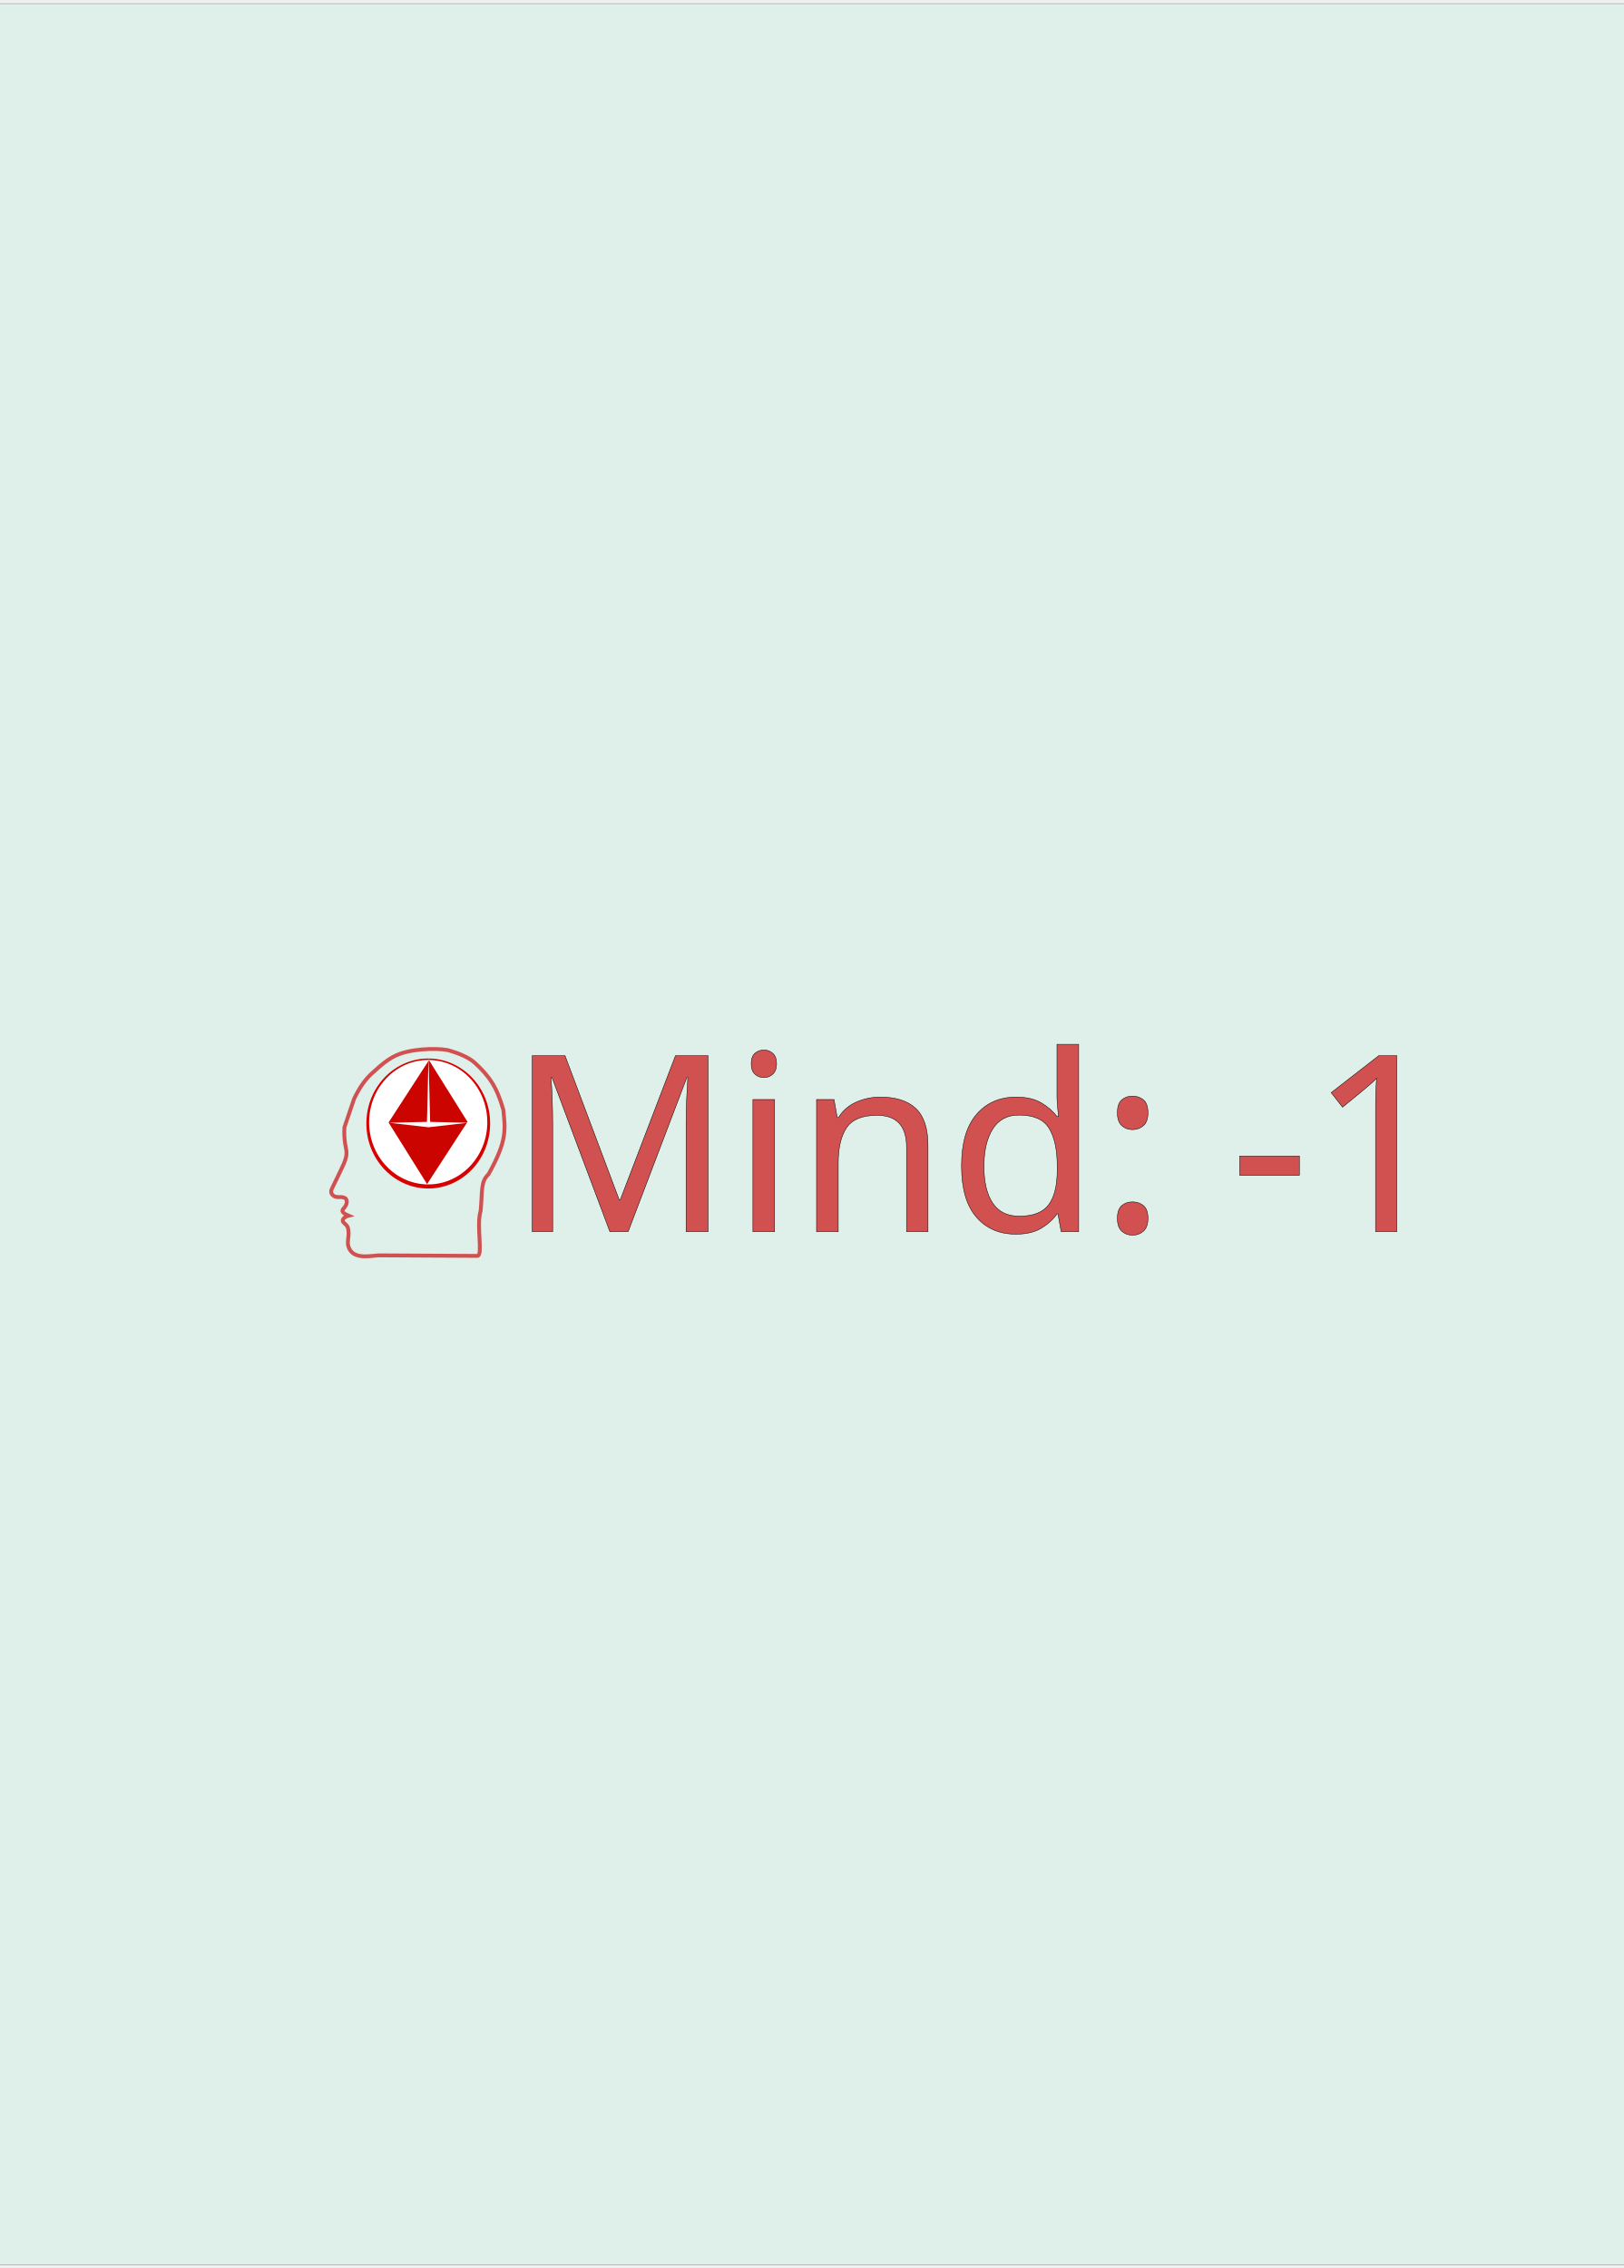
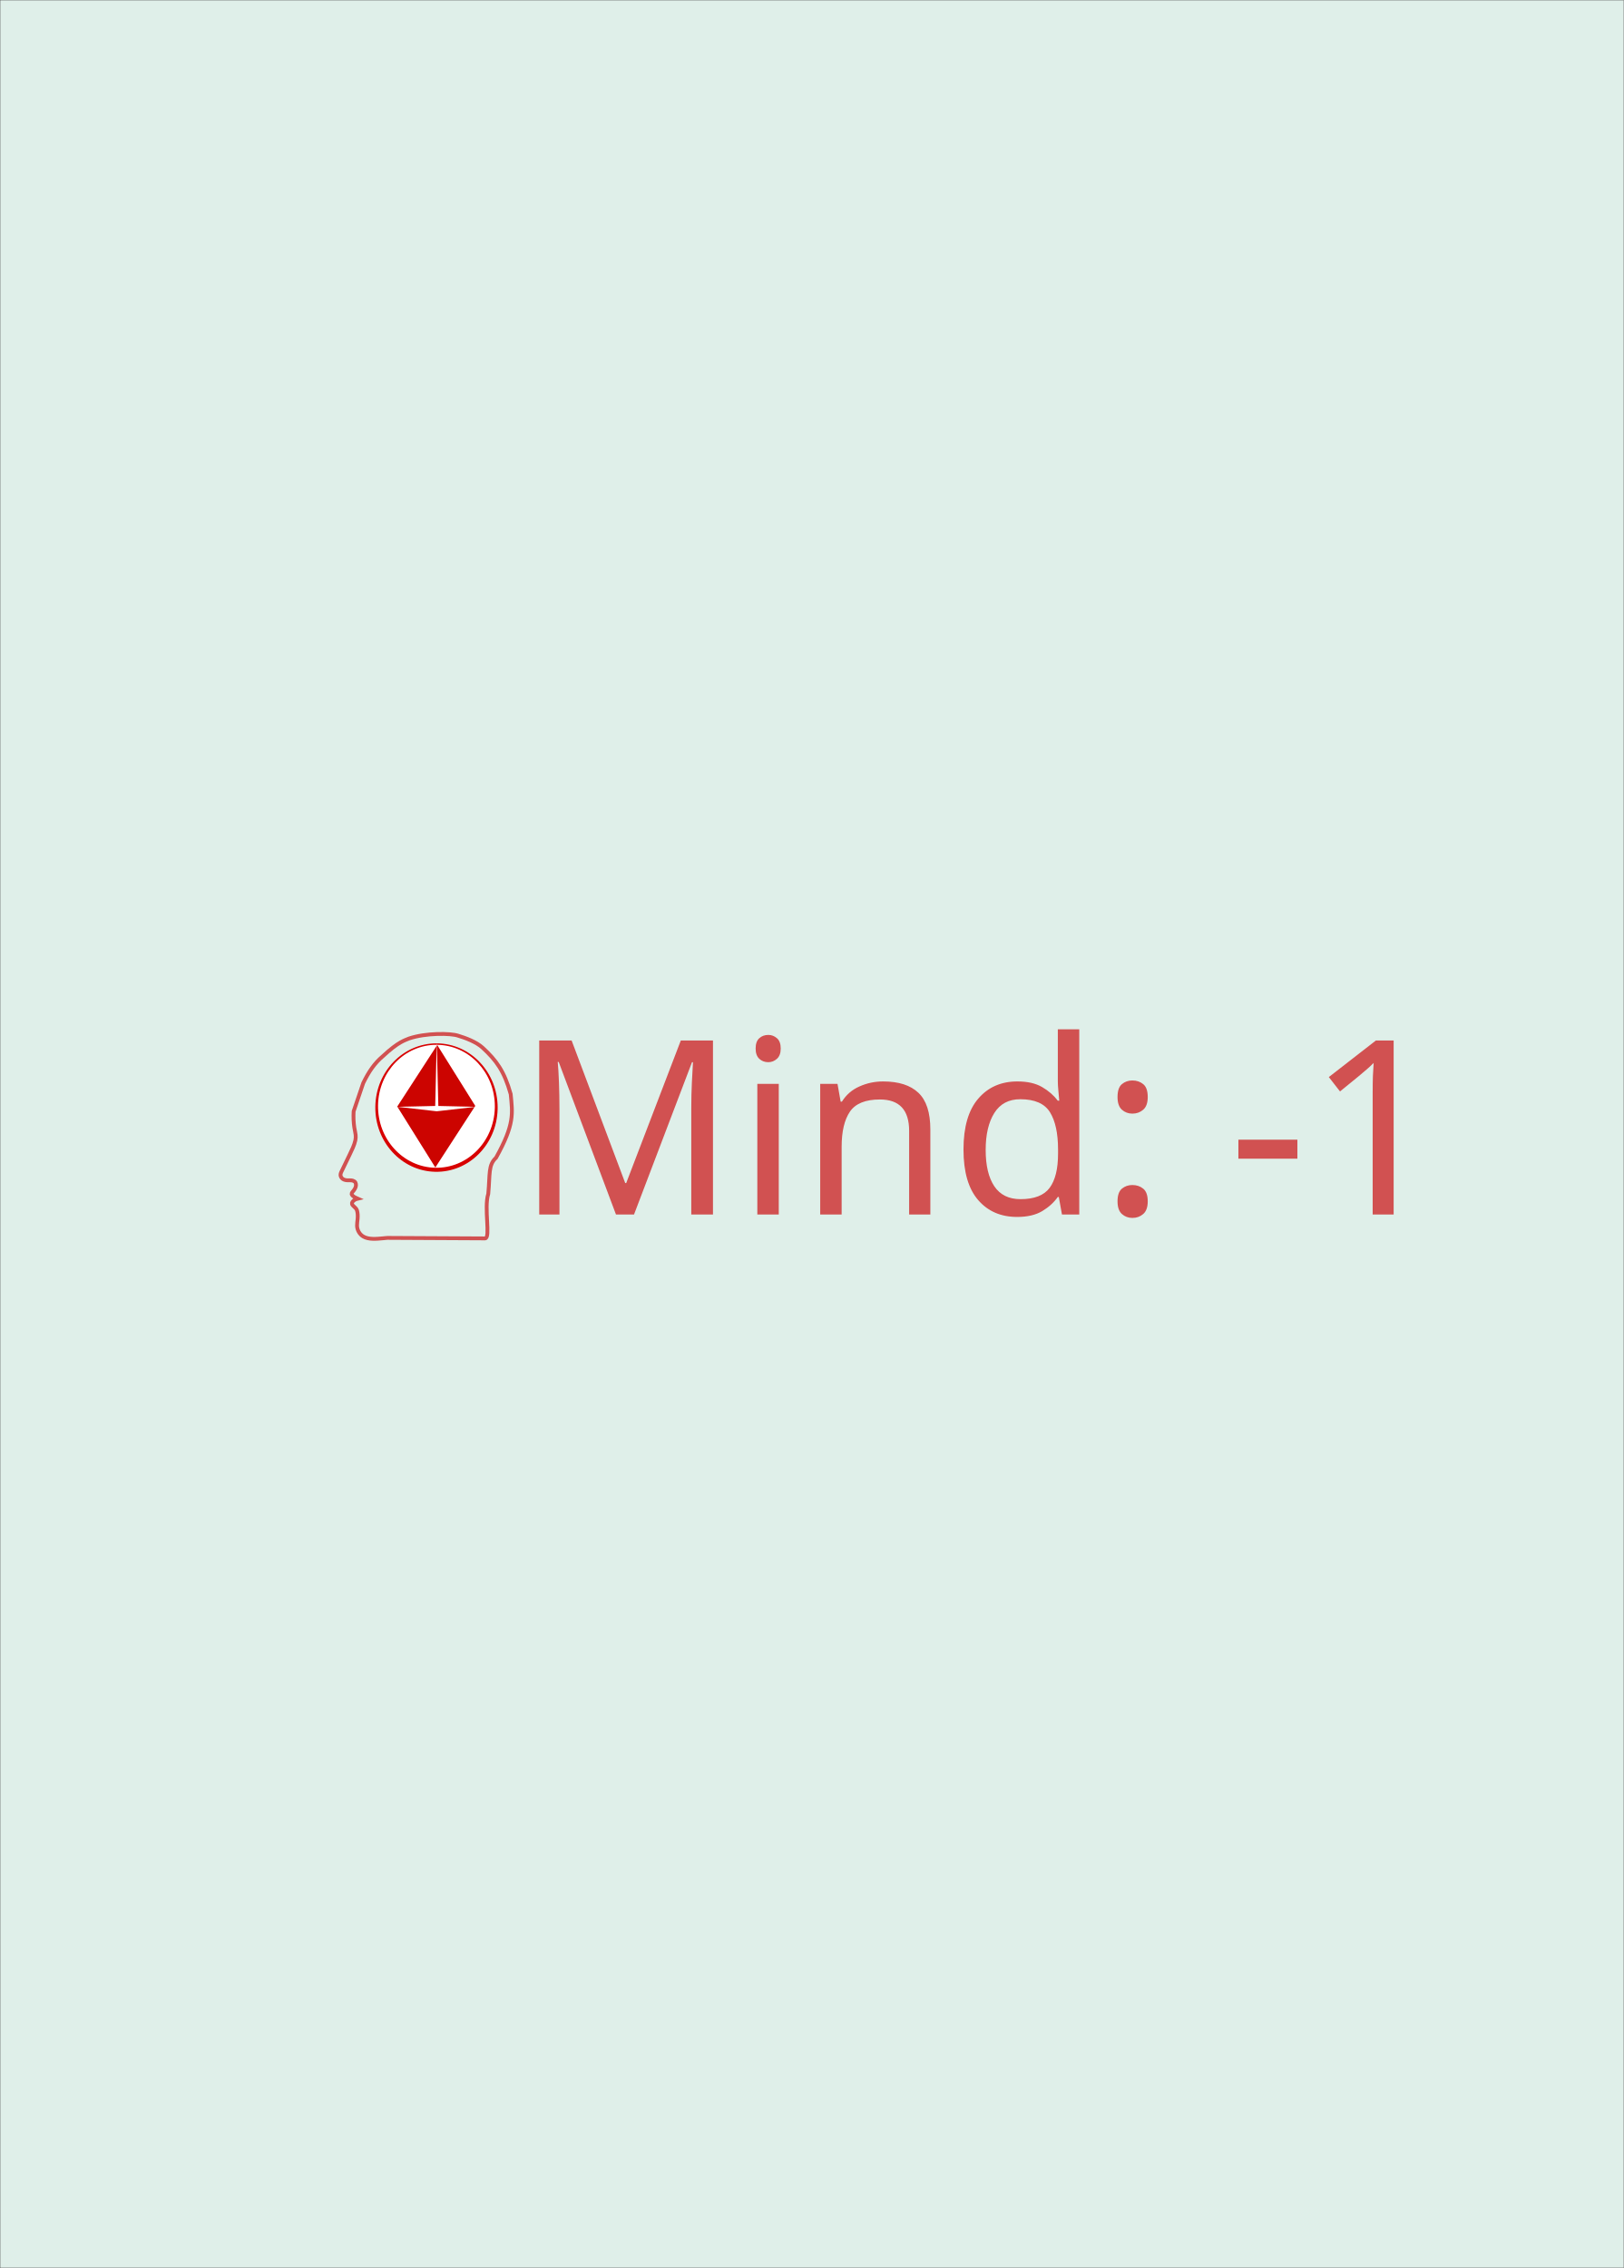
- <svg xmlns="http://www.w3.org/2000/svg" width="63mm" height="88mm" version="1.1" id="svg132" viewBox="0 0 975.489 1362.588">
+ <svg xmlns="http://www.w3.org/2000/svg" width="63mm" height="88mm" version="1.1" id="svg132" viewBox="0 0 63 88">
  <defs id="defs132" />
-   <rect style="fill:#dfefe9;fill-opacity:1;stroke:#383838;stroke-width:0.155;stroke-opacity:1;paint-order:markers fill stroke" id="rect132" width="976.546" height="1358.562" x="-0.854" y="2.185" />
-   <g id="g1" transform="translate(-184.2585,7.155669)">
+   <rect style="fill:#dfefe9;fill-opacity:1;stroke:#383838;stroke-width:0.01;stroke-opacity:1;paint-order:markers fill stroke" id="rect132" width="62.99" height="87.99" x="0.005" y="0.005" />
+   <g id="g1" transform="matrix(0.06382477,0,0,0.06382477,-11.24597,0.3504252)">
    <path fill="#8751D1" d="m 411.692,747.053 c -0.248,-0.034 -0.611,0.045 -0.869,0.069 l -1.884,0.186 c -3.725,0.331 -8.574,0.884 -11.917,-1.099 -2.314,-1.372 -3.715,-3.918 -3.778,-6.59 -0.032,-1.354 0.215,-2.716 0.338,-4.063 0.155,-1.696 0.117,-3.558 -0.362,-5.203 -0.348,-1.196 -1.456,-1.9 -2.279,-2.778 -0.324,-0.346 -0.661,-0.697 -0.758,-1.179 -0.084,-0.422 0.004,-0.782 0.23,-1.143 0.705,-1.126 2.048,-1.756 3.292,-2.053 -1.468,-0.66 -2.981,-1.155 -3.74,-2.7 -0.074,-0.969 0.677,-1.486 1.226,-2.206 0.443,-0.58 0.91,-1.293 1.146,-1.986 0.306,-0.898 0.393,-2.006 -0.062,-2.871 -0.324,-0.614 -0.912,-0.95 -1.547,-1.159 -1.072,-0.353 -2.445,-0.173 -3.575,-0.245 -1.084,-0.069 -2.384,-0.431 -3.123,-1.278 -1.582,-1.814 -0.567,-3.342 0.316,-5.182 l 4.407,-9.126 c 1.327,-2.792 2.809,-5.689 3.466,-8.724 0.231,-1.068 0.278,-2.211 0.162,-3.299 -0.156,-1.451 -0.556,-2.892 -0.776,-4.337 -0.503,-3.301 -0.634,-6.641 -0.433,-9.973 l 5.833,-17.187 c 3.394,-6.969 6.91,-12.094 11.932,-16.327 9.625,-8.979 13.478,-9.656 15.944,-10.766 10.196,-3.459 25.316,-3.258 29.843,-1.682 4.31,1.278 11.022,3.751 14.876,7.313 8.361,7.727 13.111,14.185 17.044,28.182 1.132,11.825 2.475,18.226 -8.917,38.687 -4.825,4.509 -3.586,9.815 -4.723,21.937 -2.701,8.576 1.51,26.663 -1.859,27.098 z" id="path2" style="fill:none;fill-opacity:1;stroke:#d15151;stroke-width:2.323;stroke-dasharray:none;stroke-opacity:1" />
-     <text xml:space="preserve" style="font-style:normal;font-variant:normal;font-weight:normal;font-stretch:normal;font-size:148.144px;font-family:Amiri;-inkscape-font-specification:'Amiri, Normal';font-variant-ligatures:normal;font-variant-caps:normal;font-variant-numeric:normal;font-variant-east-asian:normal;fill:#d15151;fill-opacity:1;stroke:#000000;stroke-width:0.269;stroke-dasharray:none;stroke-opacity:1;paint-order:markers fill stroke" x="489.611" y="732.839" id="text1">
+     <text xml:space="preserve" style="font-style:normal;font-variant:normal;font-weight:normal;font-stretch:normal;font-size:148.144px;font-family:Amiri;-inkscape-font-specification:'Amiri, Normal';font-variant-ligatures:normal;font-variant-caps:normal;font-variant-numeric:normal;font-variant-east-asian:normal;fill:#d15151;fill-opacity:1;stroke:none;stroke-width:0.269;stroke-dasharray:none;stroke-opacity:1;paint-order:markers fill stroke" x="489.611" y="732.839" id="text1">
      <tspan id="tspan1" x="489.611" y="732.839">Mind: -1</tspan>
    </text>
    <path style="fill:#d80000;fill-opacity:1;stroke-width:3.499" id="path1-3" d="m 478.694,668.9 a 37.177,39.044 0 0 1 -37.924,37.97 37.177,39.044 0 0 1 -36.412,-39.569 37.177,39.044 0 0 1 37.427,-38.51 37.177,39.044 0 0 1 36.923,39.043" />
    <path style="fill:#ffffff;fill-opacity:1;stroke-width:3.345" id="path1" d="m 476.992,668.073 a 35.503,37.38 0 0 1 -36.216,36.351 35.503,37.38 0 0 1 -34.772,-37.882 35.503,37.38 0 0 1 35.742,-36.868 35.503,37.38 0 0 1 35.26,37.379" />
    <rect style="fill:#cc0400;fill-opacity:1;stroke-width:4.104" id="rect1" width="43.67" height="44.625" x="787.511" y="-45.42" transform="matrix(0.5298425,0.8480961,-0.5441132,0.8390118,0,0)" />
    <path id="path3-2" style="fill:#ffffff;stroke-width:4.177" d="m 465.398,667.374 -23.729,2.714 -23.729,-2.714 23.729,-0.543 z" />
    <path id="path4" style="fill:#ffffff;stroke-width:2.365" d="m 440.739,667.762 0.954,-40.117 0.981,39.742 z" />
  </g>
</svg>
